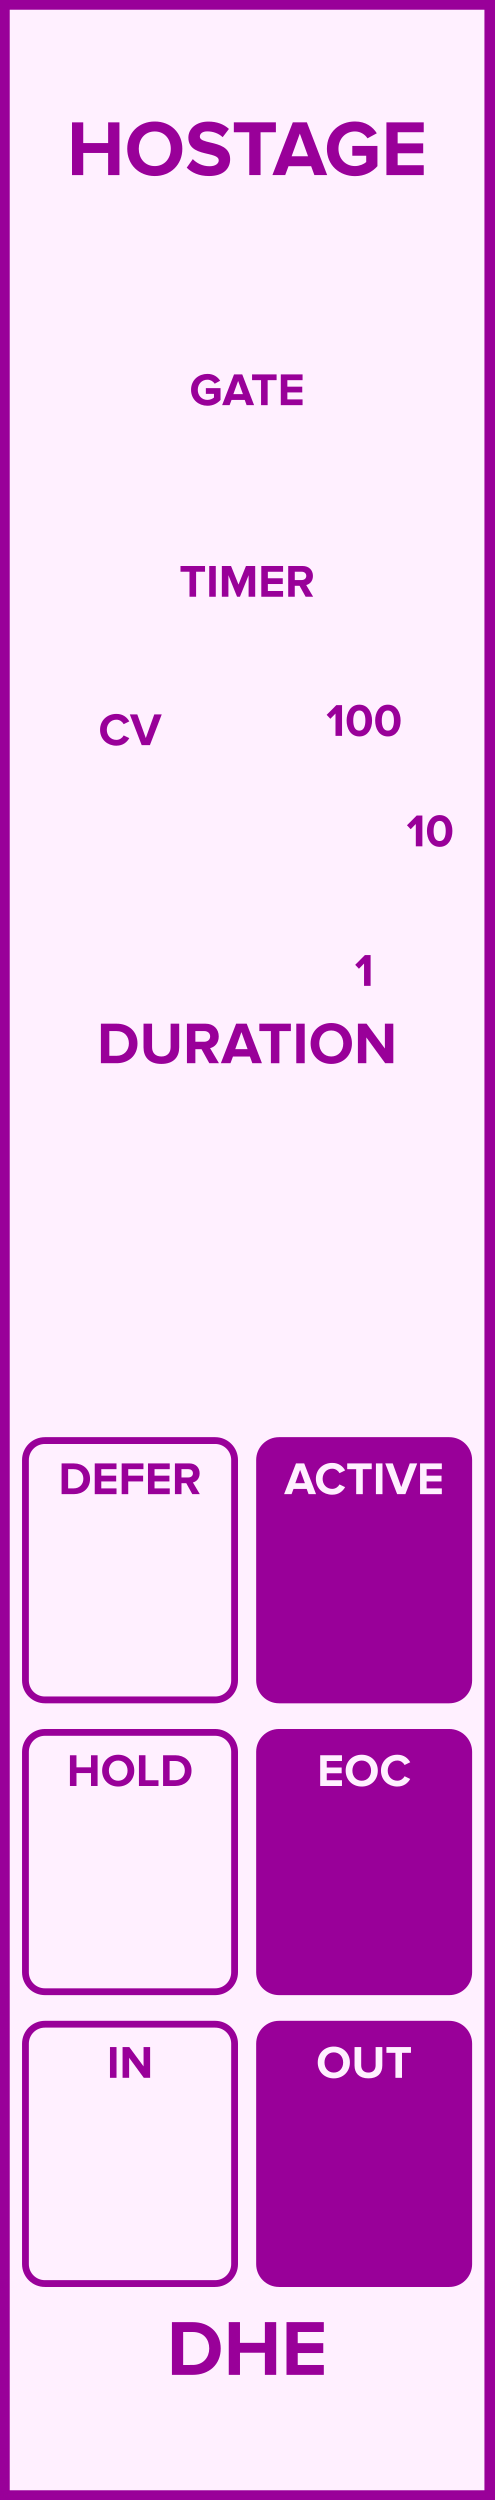
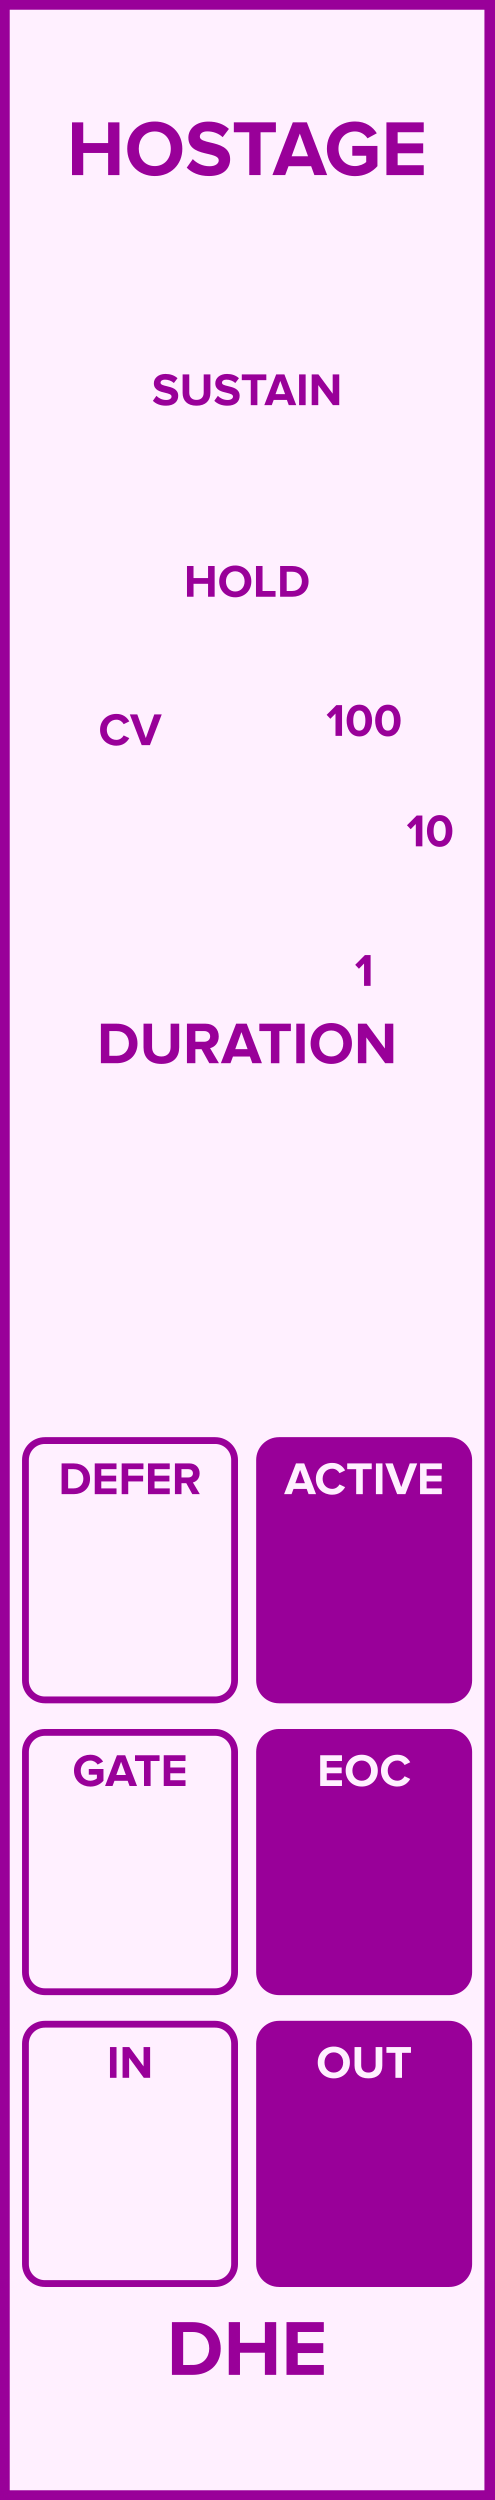
<svg xmlns="http://www.w3.org/2000/svg" id="svg48" height="379.429" width="75.0" version="1.1">
  <defs id="defs52" />
  <g id="g46" transform="scale(2.952756)">
    <path id="rect2" d="M 0,0 H 25.4 V 128.5 H 0 Z" style="fill:#fff0ff;stroke:#990099;stroke-width:1" />
    <g id="text4" style="font-weight:bold;font-size:4.064px;font-family:'Proxima Nova';text-anchor:middle;fill:#990099" aria-label="HOSTAGE">
      <path id="path57" style="font-weight:bold;font-size:4.064px;font-family:'Proxima Nova';text-anchor:middle;fill:#990099" d="m 5.558,9 h 0.581 V 6.289 h -0.581 v 1.065 h -1.28 V 6.289 H 3.701 V 9 h 0.577 V 7.862 h 1.28 z" />
      <path id="path59" style="font-weight:bold;font-size:4.064px;font-family:'Proxima Nova';text-anchor:middle;fill:#990099" d="m 6.54,7.647 c 0,0.817 0.597,1.402 1.414,1.402 0.821,0 1.418,-0.585 1.418,-1.402 0,-0.817 -0.597,-1.402 -1.418,-1.402 -0.817,0 -1.414,0.585 -1.414,1.402 z m 2.239,0 c 0,0.504 -0.325,0.89 -0.825,0.89 -0.5,0 -0.821,-0.386 -0.821,-0.89 0,-0.508 0.321,-0.89 0.821,-0.89 0.5,0 0.825,0.382 0.825,0.89 z" />
      <path id="path61" style="font-weight:bold;font-size:4.064px;font-family:'Proxima Nova';text-anchor:middle;fill:#990099" d="m 9.598,8.618 c 0.252,0.256 0.626,0.431 1.146,0.431 0.732,0 1.085,-0.374 1.085,-0.87 0,-0.614 -0.569,-0.748 -1.016,-0.853 -0.293,-0.069 -0.541,-0.126 -0.541,-0.301 0,-0.163 0.138,-0.272 0.386,-0.272 0.276,0 0.569,0.093 0.788,0.297 l 0.321,-0.423 c -0.268,-0.248 -0.626,-0.378 -1.057,-0.378 -0.638,0 -1.028,0.374 -1.028,0.825 0,0.618 0.569,0.74 1.012,0.841 0.297,0.073 0.549,0.13 0.549,0.329 0,0.154 -0.154,0.301 -0.471,0.301 -0.374,0 -0.671,-0.167 -0.862,-0.366 z" />
      <path id="path63" style="font-weight:bold;font-size:4.064px;font-family:'Proxima Nova';text-anchor:middle;fill:#990099" d="m 12.812,9 h 0.581 V 6.797 h 0.788 v -0.508 h -2.162 v 0.508 h 0.792 z" />
      <path id="path65" style="font-weight:bold;font-size:4.064px;font-family:'Proxima Nova';text-anchor:middle;fill:#990099" d="m 16.159,9 h 0.658 L 15.773,6.289 H 15.05 L 14.001,9 h 0.658 l 0.171,-0.459 h 1.162 z M 15.411,6.866 15.834,8.033 h -0.845 z" />
      <path id="path67" style="font-weight:bold;font-size:4.064px;font-family:'Proxima Nova';text-anchor:middle;fill:#990099" d="m 16.803,7.647 c 0,0.853 0.65,1.406 1.443,1.406 0.492,0 0.878,-0.203 1.154,-0.512 V 7.5 H 18.108 V 8.004 h 0.715 v 0.325 c -0.11,0.102 -0.337,0.207 -0.577,0.207 -0.492,0 -0.849,-0.378 -0.849,-0.89 0,-0.512 0.358,-0.89 0.849,-0.89 0.289,0 0.52,0.163 0.642,0.354 l 0.48,-0.26 c -0.203,-0.321 -0.557,-0.606 -1.122,-0.606 -0.792,0 -1.443,0.545 -1.443,1.402 z" />
      <path id="path69" style="font-weight:bold;font-size:4.064px;font-family:'Proxima Nova';text-anchor:middle;fill:#990099" d="m 19.862,9 h 1.918 V 8.492 h -1.341 V 7.878 h 1.313 V 7.37 h -1.313 v -0.573 h 1.341 v -0.508 h -1.918 z" />
    </g>
    <g id="text6" style="font-weight:bold;font-size:4.064px;font-family:'Proxima Nova';dominant-baseline:hanging;text-anchor:middle;fill:#990099" aria-label="DHE">
      <path id="path72" style="font-weight:bold;font-size:4.064px;font-family:'Proxima Nova';dominant-baseline:hanging;text-anchor:middle;fill:#990099" d="M 8.837,122.068 H 9.906 c 0.849,0 1.439,-0.536 1.439,-1.353 0,-0.817 -0.589,-1.357 -1.439,-1.357 H 8.837 Z m 0.577,-0.508 v -1.695 h 0.492 c 0.557,0 0.849,0.37 0.849,0.849 0,0.459 -0.313,0.845 -0.849,0.845 z" />
      <path id="path74" style="font-weight:bold;font-size:4.064px;font-family:'Proxima Nova';dominant-baseline:hanging;text-anchor:middle;fill:#990099" d="m 13.615,122.068 h 0.581 v -2.711 h -0.581 v 1.065 h -1.28 v -1.065 h -0.577 v 2.711 h 0.577 v -1.138 h 1.28 z" />
      <path id="path76" style="font-weight:bold;font-size:4.064px;font-family:'Proxima Nova';dominant-baseline:hanging;text-anchor:middle;fill:#990099" d="m 14.726,122.068 h 1.918 v -0.508 h -1.341 v -0.614 h 1.313 v -0.508 h -1.313 v -0.573 h 1.341 v -0.508 H 14.726 Z" />
    </g>
-     <g id="text8" style="font-weight:bold;font-size:2.371px;font-family:'Proxima Nova';text-anchor:middle;fill:#990099" aria-label="GATE">
-       <path id="path79" style="font-weight:bold;font-size:2.371px;font-family:'Proxima Nova';text-anchor:middle;fill:#990099" d="m 9.82,20.036 c 0,0.498 0.379,0.82 0.842,0.82 0.287,0 0.512,-0.119 0.673,-0.299 v -0.607 h -0.754 v 0.294 h 0.417 v 0.19 c -0.064,0.059 -0.197,0.121 -0.337,0.121 -0.287,0 -0.495,-0.22 -0.495,-0.519 0,-0.299 0.209,-0.519 0.495,-0.519 0.168,0 0.303,0.095 0.375,0.206 l 0.28,-0.152 c -0.119,-0.187 -0.325,-0.353 -0.654,-0.353 -0.462,0 -0.842,0.318 -0.842,0.818 z" />
-       <path id="path81" style="font-weight:bold;font-size:2.371px;font-family:'Proxima Nova';text-anchor:middle;fill:#990099" d="m 12.676,20.825 h 0.384 l -0.609,-1.581 h -0.422 l -0.612,1.581 h 0.384 l 0.1,-0.268 h 0.678 z m -0.436,-1.245 0.247,0.68 h -0.493 z" />
-       <path id="path83" style="font-weight:bold;font-size:2.371px;font-family:'Proxima Nova';text-anchor:middle;fill:#990099" d="m 13.418,20.825 h 0.339 v -1.285 h 0.46 V 19.244 H 12.956 v 0.296 h 0.462 z" />
-       <path id="path85" style="font-weight:bold;font-size:2.371px;font-family:'Proxima Nova';text-anchor:middle;fill:#990099" d="m 14.433,20.825 h 1.119 v -0.296 h -0.782 v -0.358 h 0.766 v -0.296 h -0.766 v -0.334 h 0.782 V 19.244 H 14.433 Z" />
+     <g id="text8" style="font-weight:bold;font-size:2.371px;font-family:'Proxima Nova';text-anchor:middle;fill:#990099" aria-label="SUSTAIN">
+       <path id="path79" style="font-weight:bold;font-size:2.371px;font-family:'Proxima Nova';text-anchor:middle;fill:#990099" d="m 7.858,20.602 c 0.147,0.149 0.365,0.251 0.669,0.251 0.427,0 0.633,-0.218 0.633,-0.507 0,-0.358 -0.332,-0.436 -0.593,-0.498 -0.171,-0.04 -0.315,-0.073 -0.315,-0.175 0,-0.095 0.081,-0.159 0.225,-0.159 0.161,0 0.332,0.055 0.46,0.173 l 0.187,-0.247 c -0.156,-0.145 -0.365,-0.22 -0.616,-0.22 -0.372,0 -0.6,0.218 -0.6,0.481 0,0.36 0.332,0.431 0.59,0.491 0.173,0.043 0.32,0.076 0.32,0.192 0,0.09 -0.09,0.175 -0.275,0.175 -0.218,0 -0.391,-0.097 -0.503,-0.213 z" />
+       <path id="path81" style="font-weight:bold;font-size:2.371px;font-family:'Proxima Nova';text-anchor:middle;fill:#990099" d="m 9.386,20.194 c 0,0.389 0.232,0.659 0.714,0.659 0.481,0 0.714,-0.268 0.714,-0.661 v -0.948 h -0.344 v 0.939 c 0,0.22 -0.126,0.372 -0.37,0.372 -0.244,0 -0.372,-0.152 -0.372,-0.372 v -0.939 h -0.341 z" />
+       <path id="path83" style="font-weight:bold;font-size:2.371px;font-family:'Proxima Nova';text-anchor:middle;fill:#990099" d="m 11.016,20.602 c 0.147,0.149 0.365,0.251 0.669,0.251 0.427,0 0.633,-0.218 0.633,-0.507 0,-0.358 -0.332,-0.436 -0.593,-0.498 -0.171,-0.04 -0.315,-0.073 -0.315,-0.175 0,-0.095 0.081,-0.159 0.225,-0.159 0.161,0 0.332,0.055 0.46,0.173 l 0.187,-0.247 c -0.156,-0.145 -0.365,-0.22 -0.616,-0.22 -0.372,0 -0.6,0.218 -0.6,0.481 0,0.36 0.332,0.431 0.59,0.491 0.173,0.043 0.32,0.076 0.32,0.192 0,0.09 -0.09,0.175 -0.275,0.175 -0.218,0 -0.391,-0.097 -0.503,-0.213 z" />
+       <path id="path85" style="font-weight:bold;font-size:2.371px;font-family:'Proxima Nova';text-anchor:middle;fill:#990099" d="m 12.89,20.825 h 0.339 v -1.285 h 0.46 v -0.296 h -1.261 v 0.296 h 0.462 z" />
+       <path id="path87" style="font-weight:bold;font-size:2.371px;font-family:'Proxima Nova';text-anchor:middle;fill:#990099" d="m 14.843,20.825 h 0.384 l -0.609,-1.581 h -0.422 l -0.612,1.581 h 0.384 l 0.1,-0.268 h 0.678 z m -0.436,-1.245 0.247,0.68 h -0.493 z" />
+       <path id="path89" style="font-weight:bold;font-size:2.371px;font-family:'Proxima Nova';text-anchor:middle;fill:#990099" d="m 15.373,20.825 h 0.337 v -1.581 h -0.337 z" />
+       <path id="path91" style="font-weight:bold;font-size:2.371px;font-family:'Proxima Nova';text-anchor:middle;fill:#990099" d="m 17.112,20.825 h 0.325 v -1.581 h -0.337 v 0.993 l -0.733,-0.993 h -0.346 v 1.581 h 0.337 v -1.031 z" />
    </g>
-     <g id="text10" style="font-weight:bold;font-size:2.371px;font-family:'Proxima Nova';dominant-baseline:hanging;text-anchor:middle;fill:#990099" aria-label="TIMER">
-       <path id="path88" style="font-weight:bold;font-size:2.371px;font-family:'Proxima Nova';dominant-baseline:hanging;text-anchor:middle;fill:#990099" d="m 9.74,30.673 h 0.339 v -1.285 h 0.46 V 29.092 H 9.277 v 0.296 h 0.462 z" />
-       <path id="path90" style="font-weight:bold;font-size:2.371px;font-family:'Proxima Nova';dominant-baseline:hanging;text-anchor:middle;fill:#990099" d="m 10.754,30.673 h 0.337 v -1.581 h -0.337 z" />
-       <path id="path92" style="font-weight:bold;font-size:2.371px;font-family:'Proxima Nova';dominant-baseline:hanging;text-anchor:middle;fill:#990099" d="m 12.778,30.673 h 0.339 v -1.581 h -0.474 l -0.384,0.955 -0.384,-0.955 h -0.472 v 1.581 h 0.337 v -1.107 l 0.446,1.107 h 0.147 l 0.446,-1.107 z" />
-       <path id="path94" style="font-weight:bold;font-size:2.371px;font-family:'Proxima Nova';dominant-baseline:hanging;text-anchor:middle;fill:#990099" d="m 13.431,30.673 h 1.119 v -0.296 h -0.782 v -0.358 h 0.766 v -0.296 h -0.766 v -0.334 h 0.782 V 29.092 H 13.431 Z" />
-       <path id="path96" style="font-weight:bold;font-size:2.371px;font-family:'Proxima Nova';dominant-baseline:hanging;text-anchor:middle;fill:#990099" d="m 15.709,30.673 h 0.386 l -0.356,-0.602 c 0.171,-0.04 0.346,-0.19 0.346,-0.469 0,-0.294 -0.202,-0.51 -0.531,-0.51 h -0.74 v 1.581 h 0.337 v -0.562 h 0.247 z m 0.033,-1.072 c 0,0.133 -0.102,0.213 -0.237,0.213 h -0.353 v -0.427 h 0.353 c 0.135,0 0.237,0.081 0.237,0.213 z" />
+     <g id="text10" style="font-weight:bold;font-size:2.371px;font-family:'Proxima Nova';dominant-baseline:hanging;text-anchor:middle;fill:#990099" aria-label="HOLD">
+       <path id="path94" style="font-weight:bold;font-size:2.371px;font-family:'Proxima Nova';dominant-baseline:hanging;text-anchor:middle;fill:#990099" d="m 10.694,30.673 h 0.339 v -1.581 h -0.339 v 0.621 H 9.947 V 29.092 H 9.611 v 1.581 h 0.337 v -0.664 h 0.747 z" />
+       <path id="path96" style="font-weight:bold;font-size:2.371px;font-family:'Proxima Nova';dominant-baseline:hanging;text-anchor:middle;fill:#990099" d="m 11.267,29.884 c 0,0.477 0.348,0.818 0.825,0.818 0.479,0 0.827,-0.341 0.827,-0.818 0,-0.477 -0.348,-0.818 -0.827,-0.818 -0.477,0 -0.825,0.341 -0.825,0.818 z m 1.306,0 c 0,0.294 -0.19,0.519 -0.481,0.519 -0.292,0 -0.479,-0.225 -0.479,-0.519 0,-0.296 0.187,-0.519 0.479,-0.519 0.292,0 0.481,0.223 0.481,0.519 z" />
+       <path id="path98" style="font-weight:bold;font-size:2.371px;font-family:'Proxima Nova';dominant-baseline:hanging;text-anchor:middle;fill:#990099" d="M 13.157,30.673 H 14.163 V 30.377 H 13.494 V 29.092 H 13.157 Z" />
+       <path id="path100" style="font-weight:bold;font-size:2.371px;font-family:'Proxima Nova';dominant-baseline:hanging;text-anchor:middle;fill:#990099" d="m 14.398,30.673 h 0.623 c 0.495,0 0.839,-0.313 0.839,-0.789 0,-0.477 -0.344,-0.792 -0.839,-0.792 h -0.623 z m 0.337,-0.296 v -0.989 h 0.287 c 0.325,0 0.495,0.216 0.495,0.495 0,0.268 -0.183,0.493 -0.495,0.493 z" />
    </g>
    <g id="text12" style="font-weight:bold;font-size:2.371px;font-family:'Proxima Nova';text-anchor:middle;fill:#990099" aria-label="CV">
-       <path id="path99" style="font-weight:bold;font-size:2.371px;font-family:'Proxima Nova';text-anchor:middle;fill:#990099" d="m 5.985,38.328 c 0.348,0 0.548,-0.192 0.661,-0.389 L 6.357,37.8 c -0.066,0.13 -0.209,0.23 -0.372,0.23 -0.287,0 -0.495,-0.22 -0.495,-0.519 0,-0.299 0.209,-0.519 0.495,-0.519 0.164,0 0.306,0.102 0.372,0.23 l 0.289,-0.142 c -0.111,-0.197 -0.313,-0.386 -0.661,-0.386 -0.474,0 -0.842,0.332 -0.842,0.818 0,0.486 0.367,0.818 0.842,0.818 z" />
-       <path id="path101" style="font-weight:bold;font-size:2.371px;font-family:'Proxima Nova';text-anchor:middle;fill:#990099" d="M 7.283,38.3 H 7.705 L 8.314,36.719 H 7.93 L 7.494,37.935 7.056,36.719 h -0.384 z" />
+       <path id="path103" style="font-weight:bold;font-size:2.371px;font-family:'Proxima Nova';text-anchor:middle;fill:#990099" d="m 5.985,38.328 c 0.348,0 0.548,-0.192 0.661,-0.389 L 6.357,37.8 c -0.066,0.13 -0.209,0.23 -0.372,0.23 -0.287,0 -0.495,-0.22 -0.495,-0.519 0,-0.299 0.209,-0.519 0.495,-0.519 0.164,0 0.306,0.102 0.372,0.23 l 0.289,-0.142 c -0.111,-0.197 -0.313,-0.386 -0.661,-0.386 -0.474,0 -0.842,0.332 -0.842,0.818 0,0.486 0.367,0.818 0.842,0.818 z" />
+       <path id="path105" style="font-weight:bold;font-size:2.371px;font-family:'Proxima Nova';text-anchor:middle;fill:#990099" d="M 7.283,38.3 H 7.705 L 8.314,36.719 H 7.93 L 7.494,37.935 7.056,36.719 h -0.384 z" />
    </g>
    <g id="text14" style="font-weight:bold;font-size:2.371px;font-family:'Proxima Nova';text-anchor:middle;fill:#990099" aria-label="100">
-       <path id="path104" style="font-weight:bold;font-size:2.371px;font-family:'Proxima Nova';text-anchor:middle;fill:#990099" d="m 17.244,37.825 h 0.337 v -1.581 h -0.294 l -0.498,0.5 0.192,0.202 0.263,-0.268 z" />
-       <path id="path106" style="font-weight:bold;font-size:2.371px;font-family:'Proxima Nova';text-anchor:middle;fill:#990099" d="m 17.816,37.036 c 0,0.408 0.202,0.818 0.654,0.818 0.45,0 0.654,-0.41 0.654,-0.818 0,-0.408 -0.204,-0.816 -0.654,-0.816 -0.453,0 -0.654,0.408 -0.654,0.816 z m 0.965,0 c 0,0.292 -0.085,0.519 -0.311,0.519 -0.228,0 -0.313,-0.228 -0.313,-0.519 0,-0.292 0.085,-0.517 0.313,-0.517 0.225,0 0.311,0.225 0.311,0.517 z" />
-       <path id="path108" style="font-weight:bold;font-size:2.371px;font-family:'Proxima Nova';text-anchor:middle;fill:#990099" d="m 19.283,37.036 c 0,0.408 0.202,0.818 0.654,0.818 0.45,0 0.654,-0.41 0.654,-0.818 0,-0.408 -0.204,-0.816 -0.654,-0.816 -0.453,0 -0.654,0.408 -0.654,0.816 z m 0.965,0 c 0,0.292 -0.085,0.519 -0.311,0.519 -0.228,0 -0.313,-0.228 -0.313,-0.519 0,-0.292 0.085,-0.517 0.313,-0.517 0.225,0 0.311,0.225 0.311,0.517 z" />
+       <path id="path108" style="font-weight:bold;font-size:2.371px;font-family:'Proxima Nova';text-anchor:middle;fill:#990099" d="m 17.244,37.825 h 0.337 v -1.581 h -0.294 l -0.498,0.5 0.192,0.202 0.263,-0.268 z" />
+       <path id="path110" style="font-weight:bold;font-size:2.371px;font-family:'Proxima Nova';text-anchor:middle;fill:#990099" d="m 17.816,37.036 c 0,0.408 0.202,0.818 0.654,0.818 0.45,0 0.654,-0.41 0.654,-0.818 0,-0.408 -0.204,-0.816 -0.654,-0.816 -0.453,0 -0.654,0.408 -0.654,0.816 z m 0.965,0 c 0,0.292 -0.085,0.519 -0.311,0.519 -0.228,0 -0.313,-0.228 -0.313,-0.519 0,-0.292 0.085,-0.517 0.313,-0.517 0.225,0 0.311,0.225 0.311,0.517 z" />
+       <path id="path112" style="font-weight:bold;font-size:2.371px;font-family:'Proxima Nova';text-anchor:middle;fill:#990099" d="m 19.283,37.036 c 0,0.408 0.202,0.818 0.654,0.818 0.45,0 0.654,-0.41 0.654,-0.818 0,-0.408 -0.204,-0.816 -0.654,-0.816 -0.453,0 -0.654,0.408 -0.654,0.816 z m 0.965,0 c 0,0.292 -0.085,0.519 -0.311,0.519 -0.228,0 -0.313,-0.228 -0.313,-0.519 0,-0.292 0.085,-0.517 0.313,-0.517 0.225,0 0.311,0.225 0.311,0.517 z" />
    </g>
    <g id="text16" style="font-weight:bold;font-size:2.371px;font-family:'Proxima Nova';dominant-baseline:hanging;text-anchor:middle;fill:#990099" aria-label="1">
-       <path id="path111" style="font-weight:bold;font-size:2.371px;font-family:'Proxima Nova';dominant-baseline:hanging;text-anchor:middle;fill:#990099" d="m 18.712,50.673 h 0.337 v -1.581 h -0.294 l -0.498,0.5 0.192,0.202 0.263,-0.268 z" />
+       <path id="path115" style="font-weight:bold;font-size:2.371px;font-family:'Proxima Nova';dominant-baseline:hanging;text-anchor:middle;fill:#990099" d="m 18.712,50.673 h 0.337 v -1.581 h -0.294 l -0.498,0.5 0.192,0.202 0.263,-0.268 z" />
    </g>
    <g id="text18" style="font-weight:bold;font-size:2.371px;font-family:'Proxima Nova';fill:#990099" aria-label="10">
-       <path id="path114" style="font-weight:bold;font-size:2.371px;font-family:'Proxima Nova';fill:#990099" d="m 21.373,43.5 h 0.337 v -1.581 h -0.294 l -0.498,0.5 0.192,0.202 0.263,-0.268 z" />
-       <path id="path116" style="font-weight:bold;font-size:2.371px;font-family:'Proxima Nova';fill:#990099" d="m 21.945,42.711 c 0,0.408 0.202,0.818 0.654,0.818 0.45,0 0.654,-0.41 0.654,-0.818 0,-0.408 -0.204,-0.816 -0.654,-0.816 -0.453,0 -0.654,0.408 -0.654,0.816 z m 0.965,0 c 0,0.292 -0.085,0.519 -0.311,0.519 -0.228,0 -0.313,-0.228 -0.313,-0.519 0,-0.292 0.085,-0.517 0.313,-0.517 0.225,0 0.311,0.225 0.311,0.517 z" />
+       <path id="path118" style="font-weight:bold;font-size:2.371px;font-family:'Proxima Nova';fill:#990099" d="m 21.373,43.5 h 0.337 v -1.581 h -0.294 l -0.498,0.5 0.192,0.202 0.263,-0.268 z" />
+       <path id="path120" style="font-weight:bold;font-size:2.371px;font-family:'Proxima Nova';fill:#990099" d="m 21.945,42.711 c 0,0.408 0.202,0.818 0.654,0.818 0.45,0 0.654,-0.41 0.654,-0.818 0,-0.408 -0.204,-0.816 -0.654,-0.816 -0.453,0 -0.654,0.408 -0.654,0.816 z m 0.965,0 c 0,0.292 -0.085,0.519 -0.311,0.519 -0.228,0 -0.313,-0.228 -0.313,-0.519 0,-0.292 0.085,-0.517 0.313,-0.517 0.225,0 0.311,0.225 0.311,0.517 z" />
    </g>
    <g id="text20" style="font-weight:bold;font-size:3.048px;font-family:'Proxima Nova';text-anchor:middle;fill:#990099" aria-label="DURATION">
-       <path id="path119" style="font-weight:bold;font-size:3.048px;font-family:'Proxima Nova';text-anchor:middle;fill:#990099" d="m 5.186,54.65 h 0.802 c 0.637,0 1.079,-0.402 1.079,-1.015 0,-0.613 -0.442,-1.018 -1.079,-1.018 h -0.802 z m 0.433,-0.381 v -1.271 h 0.369 c 0.418,0 0.637,0.277 0.637,0.637 0,0.344 -0.235,0.634 -0.637,0.634 z" />
-       <path id="path121" style="font-weight:bold;font-size:3.048px;font-family:'Proxima Nova';text-anchor:middle;fill:#990099" d="m 7.377,53.839 c 0,0.5 0.299,0.847 0.917,0.847 0.619,0 0.917,-0.344 0.917,-0.85 v -1.219 H 8.77 v 1.207 c 0,0.283 -0.162,0.479 -0.475,0.479 -0.314,0 -0.479,-0.195 -0.479,-0.479 v -1.207 h -0.439 z" />
-       <path id="path123" style="font-weight:bold;font-size:3.048px;font-family:'Proxima Nova';text-anchor:middle;fill:#990099" d="m 10.758,54.65 h 0.497 l -0.457,-0.774 c 0.219,-0.052 0.445,-0.244 0.445,-0.604 0,-0.378 -0.259,-0.655 -0.683,-0.655 H 9.609 v 2.033 h 0.433 v -0.722 h 0.317 z m 0.043,-1.378 c 0,0.171 -0.131,0.274 -0.305,0.274 h -0.454 v -0.549 h 0.454 c 0.174,0 0.305,0.104 0.305,0.274 z" />
-       <path id="path125" style="font-weight:bold;font-size:3.048px;font-family:'Proxima Nova';text-anchor:middle;fill:#990099" d="m 12.97,54.65 h 0.494 l -0.783,-2.033 h -0.543 l -0.786,2.033 h 0.494 l 0.128,-0.344 h 0.872 z m -0.561,-1.6 0.317,0.875 h -0.634 z" />
-       <path id="path127" style="font-weight:bold;font-size:3.048px;font-family:'Proxima Nova';text-anchor:middle;fill:#990099" d="m 13.924,54.65 h 0.436 v -1.652 h 0.591 v -0.381 H 13.33 v 0.381 h 0.594 z" />
-       <path id="path129" style="font-weight:bold;font-size:3.048px;font-family:'Proxima Nova';text-anchor:middle;fill:#990099" d="m 15.229,54.65 h 0.433 V 52.617 H 15.229 Z" />
-       <path id="path131" style="font-weight:bold;font-size:3.048px;font-family:'Proxima Nova';text-anchor:middle;fill:#990099" d="m 15.965,53.635 c 0,0.613 0.448,1.052 1.061,1.052 0.616,0 1.064,-0.439 1.064,-1.052 0,-0.613 -0.448,-1.052 -1.064,-1.052 -0.613,0 -1.061,0.439 -1.061,1.052 z m 1.679,0 c 0,0.378 -0.244,0.668 -0.619,0.668 -0.375,0 -0.616,-0.29 -0.616,-0.668 0,-0.381 0.241,-0.668 0.616,-0.668 0.375,0 0.619,0.287 0.619,0.668 z" />
-       <path id="path133" style="font-weight:bold;font-size:3.048px;font-family:'Proxima Nova';text-anchor:middle;fill:#990099" d="m 19.798,54.65 h 0.418 v -2.033 h -0.433 v 1.277 L 18.841,52.617 h -0.445 v 2.033 h 0.433 v -1.326 z" />
+       <path id="path123" style="font-weight:bold;font-size:3.048px;font-family:'Proxima Nova';text-anchor:middle;fill:#990099" d="m 5.186,54.65 h 0.802 c 0.637,0 1.079,-0.402 1.079,-1.015 0,-0.613 -0.442,-1.018 -1.079,-1.018 h -0.802 z m 0.433,-0.381 v -1.271 h 0.369 c 0.418,0 0.637,0.277 0.637,0.637 0,0.344 -0.235,0.634 -0.637,0.634 z" />
+       <path id="path125" style="font-weight:bold;font-size:3.048px;font-family:'Proxima Nova';text-anchor:middle;fill:#990099" d="m 7.377,53.839 c 0,0.5 0.299,0.847 0.917,0.847 0.619,0 0.917,-0.344 0.917,-0.85 v -1.219 H 8.77 v 1.207 c 0,0.283 -0.162,0.479 -0.475,0.479 -0.314,0 -0.479,-0.195 -0.479,-0.479 v -1.207 h -0.439 z" />
+       <path id="path127" style="font-weight:bold;font-size:3.048px;font-family:'Proxima Nova';text-anchor:middle;fill:#990099" d="m 10.758,54.65 h 0.497 l -0.457,-0.774 c 0.219,-0.052 0.445,-0.244 0.445,-0.604 0,-0.378 -0.259,-0.655 -0.683,-0.655 H 9.609 v 2.033 h 0.433 v -0.722 h 0.317 z m 0.043,-1.378 c 0,0.171 -0.131,0.274 -0.305,0.274 h -0.454 v -0.549 h 0.454 c 0.174,0 0.305,0.104 0.305,0.274 z" />
+       <path id="path129" style="font-weight:bold;font-size:3.048px;font-family:'Proxima Nova';text-anchor:middle;fill:#990099" d="m 12.97,54.65 h 0.494 l -0.783,-2.033 h -0.543 l -0.786,2.033 h 0.494 l 0.128,-0.344 h 0.872 z m -0.561,-1.6 0.317,0.875 h -0.634 z" />
+       <path id="path131" style="font-weight:bold;font-size:3.048px;font-family:'Proxima Nova';text-anchor:middle;fill:#990099" d="m 13.924,54.65 h 0.436 v -1.652 h 0.591 v -0.381 H 13.33 v 0.381 h 0.594 z" />
+       <path id="path133" style="font-weight:bold;font-size:3.048px;font-family:'Proxima Nova';text-anchor:middle;fill:#990099" d="m 15.229,54.65 h 0.433 V 52.617 H 15.229 Z" />
+       <path id="path135" style="font-weight:bold;font-size:3.048px;font-family:'Proxima Nova';text-anchor:middle;fill:#990099" d="m 15.965,53.635 c 0,0.613 0.448,1.052 1.061,1.052 0.616,0 1.064,-0.439 1.064,-1.052 0,-0.613 -0.448,-1.052 -1.064,-1.052 -0.613,0 -1.061,0.439 -1.061,1.052 z m 1.679,0 c 0,0.378 -0.244,0.668 -0.619,0.668 -0.375,0 -0.616,-0.29 -0.616,-0.668 0,-0.381 0.241,-0.668 0.616,-0.668 0.375,0 0.619,0.287 0.619,0.668 z" />
+       <path id="path137" style="font-weight:bold;font-size:3.048px;font-family:'Proxima Nova';text-anchor:middle;fill:#990099" d="m 19.798,54.65 h 0.418 v -2.033 h -0.433 v 1.277 L 18.841,52.617 h -0.445 v 2.033 h 0.433 v -1.326 z" />
    </g>
    <path id="rect22" d="M 2.308,74.045 H 11.058 c 0.554,0 1,0.446 1,1 V 86.375 c 0,0.554 -0.446,1 -1,1 H 2.308 c -0.554,0 -1,-0.446 -1,-1 V 75.045 c 0,-0.554 0.446,-1 1,-1 z" style="fill:#fff0ff;stroke:#990099;stroke-width:0.35" />
    <g id="text24" style="font-weight:bold;font-size:2.371px;font-family:'Proxima Nova';text-anchor:middle;fill:#990099" aria-label="DEFER">
-       <path id="path137" style="font-weight:bold;font-size:2.371px;font-family:'Proxima Nova';text-anchor:middle;fill:#990099" d="M 3.166,76.8 H 3.789 c 0.495,0 0.839,-0.313 0.839,-0.789 0,-0.477 -0.344,-0.792 -0.839,-0.792 H 3.166 Z M 3.502,76.504 V 75.515 H 3.789 c 0.325,0 0.495,0.216 0.495,0.495 0,0.268 -0.183,0.493 -0.495,0.493 z" />
-       <path id="path139" style="font-weight:bold;font-size:2.371px;font-family:'Proxima Nova';text-anchor:middle;fill:#990099" d="M 4.87,76.8 H 5.989 V 76.504 H 5.206 V 76.146 H 5.972 V 75.849 H 5.206 v -0.334 h 0.782 V 75.219 H 4.87 Z" />
-       <path id="path141" style="font-weight:bold;font-size:2.371px;font-family:'Proxima Nova';text-anchor:middle;fill:#990099" d="M 6.254,76.8 H 6.591 V 76.146 H 7.356 V 75.849 H 6.591 v -0.334 h 0.782 V 75.219 H 6.254 Z" />
-       <path id="path143" style="font-weight:bold;font-size:2.371px;font-family:'Proxima Nova';text-anchor:middle;fill:#990099" d="M 7.606,76.8 H 8.725 V 76.504 h -0.782 V 76.146 H 8.708 V 75.849 H 7.943 v -0.334 h 0.782 V 75.219 H 7.606 Z" />
-       <path id="path145" style="font-weight:bold;font-size:2.371px;font-family:'Proxima Nova';text-anchor:middle;fill:#990099" d="M 9.884,76.8 H 10.271 L 9.915,76.198 c 0.171,-0.04 0.346,-0.19 0.346,-0.469 0,-0.294 -0.202,-0.51 -0.531,-0.51 H 8.991 v 1.581 h 0.337 v -0.562 h 0.247 z m 0.033,-1.072 c 0,0.133 -0.102,0.213 -0.237,0.213 H 9.327 v -0.427 h 0.353 c 0.135,0 0.237,0.081 0.237,0.213 z" />
+       <path id="path141" style="font-weight:bold;font-size:2.371px;font-family:'Proxima Nova';text-anchor:middle;fill:#990099" d="M 3.166,76.8 H 3.789 c 0.495,0 0.839,-0.313 0.839,-0.789 0,-0.477 -0.344,-0.792 -0.839,-0.792 H 3.166 Z M 3.502,76.504 V 75.515 H 3.789 c 0.325,0 0.495,0.216 0.495,0.495 0,0.268 -0.183,0.493 -0.495,0.493 z" />
+       <path id="path143" style="font-weight:bold;font-size:2.371px;font-family:'Proxima Nova';text-anchor:middle;fill:#990099" d="M 4.87,76.8 H 5.989 V 76.504 H 5.206 V 76.146 H 5.972 V 75.849 H 5.206 v -0.334 h 0.782 V 75.219 H 4.87 Z" />
+       <path id="path145" style="font-weight:bold;font-size:2.371px;font-family:'Proxima Nova';text-anchor:middle;fill:#990099" d="M 6.254,76.8 H 6.591 V 76.146 H 7.356 V 75.849 H 6.591 v -0.334 h 0.782 V 75.219 H 6.254 Z" />
+       <path id="path147" style="font-weight:bold;font-size:2.371px;font-family:'Proxima Nova';text-anchor:middle;fill:#990099" d="M 7.606,76.8 H 8.725 V 76.504 h -0.782 V 76.146 H 8.708 V 75.849 H 7.943 v -0.334 h 0.782 V 75.219 H 7.606 Z" />
+       <path id="path149" style="font-weight:bold;font-size:2.371px;font-family:'Proxima Nova';text-anchor:middle;fill:#990099" d="M 9.884,76.8 H 10.271 L 9.915,76.198 c 0.171,-0.04 0.346,-0.19 0.346,-0.469 0,-0.294 -0.202,-0.51 -0.531,-0.51 H 8.991 v 1.581 h 0.337 v -0.562 h 0.247 z m 0.033,-1.072 c 0,0.133 -0.102,0.213 -0.237,0.213 H 9.327 v -0.427 h 0.353 c 0.135,0 0.237,0.081 0.237,0.213 z" />
    </g>
    <path id="rect26" d="m 14.342,74.045 h 8.75 c 0.554,0 1,0.446 1,1 V 86.375 c 0,0.554 -0.446,1 -1,1 h -8.75 c -0.554,0 -1,-0.446 -1,-1 V 75.045 c 0,-0.554 0.446,-1 1,-1 z" style="fill:#990099;stroke:#990099;stroke-width:0.35" />
    <g id="text28" style="font-weight:bold;font-size:2.371px;font-family:'Proxima Nova';text-anchor:middle;fill:#fff0ff" aria-label="ACTIVE">
-       <path id="path149" style="font-weight:bold;font-size:2.371px;font-family:'Proxima Nova';text-anchor:middle;fill:#fff0ff" d="m 15.861,76.8 h 0.384 l -0.609,-1.581 h -0.422 l -0.612,1.581 h 0.384 l 0.1,-0.268 h 0.678 z m -0.436,-1.245 0.247,0.68 h -0.493 z" />
-       <path id="path151" style="font-weight:bold;font-size:2.371px;font-family:'Proxima Nova';text-anchor:middle;fill:#fff0ff" d="m 17.078,76.828 c 0.348,0 0.548,-0.192 0.661,-0.389 l -0.289,-0.14 c -0.066,0.13 -0.209,0.23 -0.372,0.23 -0.287,0 -0.495,-0.22 -0.495,-0.519 0,-0.299 0.209,-0.519 0.495,-0.519 0.164,0 0.306,0.102 0.372,0.23 l 0.289,-0.142 c -0.111,-0.197 -0.313,-0.386 -0.661,-0.386 -0.474,0 -0.842,0.332 -0.842,0.818 0,0.486 0.367,0.818 0.842,0.818 z" />
-       <path id="path153" style="font-weight:bold;font-size:2.371px;font-family:'Proxima Nova';text-anchor:middle;fill:#fff0ff" d="m 18.308,76.8 h 0.339 v -1.285 h 0.46 v -0.296 h -1.261 v 0.296 h 0.462 z" />
-       <path id="path155" style="font-weight:bold;font-size:2.371px;font-family:'Proxima Nova';text-anchor:middle;fill:#fff0ff" d="m 19.322,76.8 h 0.337 v -1.581 h -0.337 z" />
-       <path id="path157" style="font-weight:bold;font-size:2.371px;font-family:'Proxima Nova';text-anchor:middle;fill:#fff0ff" d="m 20.414,76.8 h 0.422 l 0.609,-1.581 h -0.384 l -0.436,1.216 -0.439,-1.216 h -0.384 z" />
-       <path id="path159" style="font-weight:bold;font-size:2.371px;font-family:'Proxima Nova';text-anchor:middle;fill:#fff0ff" d="M 21.591,76.8 H 22.71 V 76.504 H 21.928 v -0.358 h 0.766 V 75.849 H 21.928 v -0.334 h 0.782 v -0.296 h -1.119 z" />
+       <path id="path153" style="font-weight:bold;font-size:2.371px;font-family:'Proxima Nova';text-anchor:middle;fill:#fff0ff" d="m 15.861,76.8 h 0.384 l -0.609,-1.581 h -0.422 l -0.612,1.581 h 0.384 l 0.1,-0.268 h 0.678 z m -0.436,-1.245 0.247,0.68 h -0.493 z" />
+       <path id="path155" style="font-weight:bold;font-size:2.371px;font-family:'Proxima Nova';text-anchor:middle;fill:#fff0ff" d="m 17.078,76.828 c 0.348,0 0.548,-0.192 0.661,-0.389 l -0.289,-0.14 c -0.066,0.13 -0.209,0.23 -0.372,0.23 -0.287,0 -0.495,-0.22 -0.495,-0.519 0,-0.299 0.209,-0.519 0.495,-0.519 0.164,0 0.306,0.102 0.372,0.23 l 0.289,-0.142 c -0.111,-0.197 -0.313,-0.386 -0.661,-0.386 -0.474,0 -0.842,0.332 -0.842,0.818 0,0.486 0.367,0.818 0.842,0.818 z" />
+       <path id="path157" style="font-weight:bold;font-size:2.371px;font-family:'Proxima Nova';text-anchor:middle;fill:#fff0ff" d="m 18.308,76.8 h 0.339 v -1.285 h 0.46 v -0.296 h -1.261 v 0.296 h 0.462 z" />
+       <path id="path159" style="font-weight:bold;font-size:2.371px;font-family:'Proxima Nova';text-anchor:middle;fill:#fff0ff" d="m 19.322,76.8 h 0.337 v -1.581 h -0.337 z" />
+       <path id="path161" style="font-weight:bold;font-size:2.371px;font-family:'Proxima Nova';text-anchor:middle;fill:#fff0ff" d="m 20.414,76.8 h 0.422 l 0.609,-1.581 h -0.384 l -0.436,1.216 -0.439,-1.216 h -0.384 z" />
+       <path id="path163" style="font-weight:bold;font-size:2.371px;font-family:'Proxima Nova';text-anchor:middle;fill:#fff0ff" d="M 21.591,76.8 H 22.71 V 76.504 H 21.928 v -0.358 h 0.766 V 75.849 H 21.928 v -0.334 h 0.782 v -0.296 h -1.119 z" />
    </g>
    <path id="rect30" d="M 2.308,89.045 H 11.058 c 0.554,0 1,0.446 1,1 V 101.375 c 0,0.554 -0.446,1 -1,1 H 2.308 c -0.554,0 -1,-0.446 -1,-1 V 90.045 c 0,-0.554 0.446,-1 1,-1 z" style="fill:#fff0ff;stroke:#990099;stroke-width:0.35" />
-     <g id="text32" style="font-weight:bold;font-size:2.371px;font-family:'Proxima Nova';text-anchor:middle;fill:#990099" aria-label="HOLD">
-       <path id="path163" style="font-weight:bold;font-size:2.371px;font-family:'Proxima Nova';text-anchor:middle;fill:#990099" d="M 4.677,91.8 H 5.016 V 90.219 H 4.677 v 0.621 h -0.747 V 90.219 H 3.594 v 1.581 h 0.337 v -0.664 h 0.747 z" />
-       <path id="path165" style="font-weight:bold;font-size:2.371px;font-family:'Proxima Nova';text-anchor:middle;fill:#990099" d="m 5.25,91.011 c 0,0.477 0.348,0.818 0.825,0.818 0.479,0 0.827,-0.341 0.827,-0.818 0,-0.477 -0.348,-0.818 -0.827,-0.818 -0.477,0 -0.825,0.341 -0.825,0.818 z m 1.306,0 c 0,0.294 -0.19,0.519 -0.481,0.519 -0.292,0 -0.479,-0.225 -0.479,-0.519 0,-0.296 0.187,-0.519 0.479,-0.519 0.292,0 0.481,0.223 0.481,0.519 z" />
-       <path id="path167" style="font-weight:bold;font-size:2.371px;font-family:'Proxima Nova';text-anchor:middle;fill:#990099" d="M 7.141,91.8 H 8.146 V 91.504 H 7.477 V 90.219 H 7.141 Z" />
-       <path id="path169" style="font-weight:bold;font-size:2.371px;font-family:'Proxima Nova';text-anchor:middle;fill:#990099" d="m 8.382,91.8 h 0.623 c 0.495,0 0.839,-0.313 0.839,-0.789 0,-0.477 -0.344,-0.792 -0.839,-0.792 H 8.382 Z M 8.718,91.504 v -0.989 h 0.287 c 0.325,0 0.495,0.216 0.495,0.495 0,0.268 -0.183,0.493 -0.495,0.493 z" />
+     <g id="text32" style="font-weight:bold;font-size:2.371px;font-family:'Proxima Nova';text-anchor:middle;fill:#990099" aria-label="GATE">
+       <path id="path167" style="font-weight:bold;font-size:2.371px;font-family:'Proxima Nova';text-anchor:middle;fill:#990099" d="m 3.803,91.011 c 0,0.498 0.379,0.82 0.842,0.82 0.287,0 0.512,-0.119 0.673,-0.299 V 90.925 H 4.564 v 0.294 h 0.417 v 0.19 c -0.064,0.059 -0.197,0.121 -0.337,0.121 -0.287,0 -0.495,-0.22 -0.495,-0.519 0,-0.299 0.209,-0.519 0.495,-0.519 0.168,0 0.303,0.095 0.375,0.206 L 5.299,90.546 c -0.119,-0.187 -0.325,-0.353 -0.654,-0.353 -0.462,0 -0.842,0.318 -0.842,0.818 z" />
+       <path id="path169" style="font-weight:bold;font-size:2.371px;font-family:'Proxima Nova';text-anchor:middle;fill:#990099" d="m 6.659,91.8 h 0.384 L 6.434,90.219 H 6.012 l -0.612,1.581 h 0.384 l 0.1,-0.268 h 0.678 z m -0.436,-1.245 0.247,0.68 H 5.977 Z" />
+       <path id="path171" style="font-weight:bold;font-size:2.371px;font-family:'Proxima Nova';text-anchor:middle;fill:#990099" d="M 7.402,91.8 H 7.741 V 90.515 H 8.201 V 90.219 H 6.939 v 0.296 h 0.462 z" />
+       <path id="path173" style="font-weight:bold;font-size:2.371px;font-family:'Proxima Nova';text-anchor:middle;fill:#990099" d="M 8.416,91.8 H 9.535 V 91.504 H 8.753 V 91.146 H 9.519 V 90.849 H 8.753 V 90.515 H 9.535 V 90.219 H 8.416 Z" />
    </g>
    <path id="rect34" d="m 14.342,89.045 h 8.75 c 0.554,0 1,0.446 1,1 V 101.375 c 0,0.554 -0.446,1 -1,1 h -8.75 c -0.554,0 -1,-0.446 -1,-1 V 90.045 c 0,-0.554 0.446,-1 1,-1 z" style="fill:#990099;stroke:#990099;stroke-width:0.35" />
    <g id="text36" style="font-weight:bold;font-size:2.371px;font-family:'Proxima Nova';text-anchor:middle;fill:#fff0ff" aria-label="EOC">
-       <path id="path173" style="font-weight:bold;font-size:2.371px;font-family:'Proxima Nova';text-anchor:middle;fill:#fff0ff" d="m 16.458,91.8 h 1.119 V 91.504 h -0.782 v -0.358 h 0.766 v -0.296 h -0.766 v -0.334 h 0.782 v -0.296 h -1.119 z" />
-       <path id="path175" style="font-weight:bold;font-size:2.371px;font-family:'Proxima Nova';text-anchor:middle;fill:#fff0ff" d="m 17.767,91.011 c 0,0.477 0.348,0.818 0.825,0.818 0.479,0 0.827,-0.341 0.827,-0.818 0,-0.477 -0.348,-0.818 -0.827,-0.818 -0.477,0 -0.825,0.341 -0.825,0.818 z m 1.306,0 c 0,0.294 -0.19,0.519 -0.481,0.519 -0.292,0 -0.479,-0.225 -0.479,-0.519 0,-0.296 0.187,-0.519 0.479,-0.519 0.292,0 0.481,0.223 0.481,0.519 z" />
-       <path id="path177" style="font-weight:bold;font-size:2.371px;font-family:'Proxima Nova';text-anchor:middle;fill:#fff0ff" d="m 20.424,91.828 c 0.348,0 0.548,-0.192 0.661,-0.389 l -0.289,-0.14 c -0.066,0.13 -0.209,0.23 -0.372,0.23 -0.287,0 -0.495,-0.22 -0.495,-0.519 0,-0.299 0.209,-0.519 0.495,-0.519 0.164,0 0.306,0.102 0.372,0.23 l 0.289,-0.142 c -0.111,-0.197 -0.313,-0.386 -0.661,-0.386 -0.474,0 -0.842,0.332 -0.842,0.818 0,0.486 0.367,0.818 0.842,0.818 z" />
+       <path id="path177" style="font-weight:bold;font-size:2.371px;font-family:'Proxima Nova';text-anchor:middle;fill:#fff0ff" d="m 16.458,91.8 h 1.119 V 91.504 h -0.782 v -0.358 h 0.766 v -0.296 h -0.766 v -0.334 h 0.782 v -0.296 h -1.119 z" />
+       <path id="path179" style="font-weight:bold;font-size:2.371px;font-family:'Proxima Nova';text-anchor:middle;fill:#fff0ff" d="m 17.767,91.011 c 0,0.477 0.348,0.818 0.825,0.818 0.479,0 0.827,-0.341 0.827,-0.818 0,-0.477 -0.348,-0.818 -0.827,-0.818 -0.477,0 -0.825,0.341 -0.825,0.818 z m 1.306,0 c 0,0.294 -0.19,0.519 -0.481,0.519 -0.292,0 -0.479,-0.225 -0.479,-0.519 0,-0.296 0.187,-0.519 0.479,-0.519 0.292,0 0.481,0.223 0.481,0.519 z" />
+       <path id="path181" style="font-weight:bold;font-size:2.371px;font-family:'Proxima Nova';text-anchor:middle;fill:#fff0ff" d="m 20.424,91.828 c 0.348,0 0.548,-0.192 0.661,-0.389 l -0.289,-0.14 c -0.066,0.13 -0.209,0.23 -0.372,0.23 -0.287,0 -0.495,-0.22 -0.495,-0.519 0,-0.299 0.209,-0.519 0.495,-0.519 0.164,0 0.306,0.102 0.372,0.23 l 0.289,-0.142 c -0.111,-0.197 -0.313,-0.386 -0.661,-0.386 -0.474,0 -0.842,0.332 -0.842,0.818 0,0.486 0.367,0.818 0.842,0.818 z" />
    </g>
    <path id="rect38" d="M 2.308,104.045 H 11.058 c 0.554,0 1,0.446 1,1 v 11.33 c 0,0.554 -0.446,1 -1,1 H 2.308 c -0.554,0 -1,-0.446 -1,-1 v -11.33 c 0,-0.554 0.446,-1 1,-1 z" style="fill:#fff0ff;stroke:#990099;stroke-width:0.35" />
    <g id="text40" style="font-weight:bold;font-size:2.371px;font-family:'Proxima Nova';text-anchor:middle;fill:#990099" aria-label="IN">
-       <path id="path181" style="font-weight:bold;font-size:2.371px;font-family:'Proxima Nova';text-anchor:middle;fill:#990099" d="m 5.652,106.8 h 0.337 v -1.581 H 5.652 Z" />
-       <path id="path183" style="font-weight:bold;font-size:2.371px;font-family:'Proxima Nova';text-anchor:middle;fill:#990099" d="m 7.391,106.8 h 0.325 v -1.581 H 7.379 v 0.993 l -0.733,-0.993 H 6.3 V 106.8 h 0.337 v -1.031 z" />
+       <path id="path185" style="font-weight:bold;font-size:2.371px;font-family:'Proxima Nova';text-anchor:middle;fill:#990099" d="m 5.652,106.8 h 0.337 v -1.581 H 5.652 Z" />
+       <path id="path187" style="font-weight:bold;font-size:2.371px;font-family:'Proxima Nova';text-anchor:middle;fill:#990099" d="m 7.391,106.8 h 0.325 v -1.581 H 7.379 v 0.993 l -0.733,-0.993 H 6.3 V 106.8 h 0.337 v -1.031 z" />
    </g>
    <path id="rect42" d="m 14.342,104.045 h 8.75 c 0.554,0 1,0.446 1,1 v 11.33 c 0,0.554 -0.446,1 -1,1 h -8.75 c -0.554,0 -1,-0.446 -1,-1 v -11.33 c 0,-0.554 0.446,-1 1,-1 z" style="fill:#990099;stroke:#990099;stroke-width:0.35" />
    <g id="text44" style="font-weight:bold;font-size:2.371px;font-family:'Proxima Nova';text-anchor:middle;fill:#fff0ff" aria-label="OUT">
-       <path id="path187" style="font-weight:bold;font-size:2.371px;font-family:'Proxima Nova';text-anchor:middle;fill:#fff0ff" d="m 16.332,106.011 c 0,0.477 0.348,0.818 0.825,0.818 0.479,0 0.827,-0.341 0.827,-0.818 0,-0.476 -0.348,-0.818 -0.827,-0.818 -0.477,0 -0.825,0.341 -0.825,0.818 z m 1.306,0 c 0,0.294 -0.19,0.519 -0.481,0.519 -0.292,0 -0.479,-0.225 -0.479,-0.519 0,-0.296 0.187,-0.519 0.479,-0.519 0.292,0 0.481,0.223 0.481,0.519 z" />
-       <path id="path189" style="font-weight:bold;font-size:2.371px;font-family:'Proxima Nova';text-anchor:middle;fill:#fff0ff" d="m 18.223,106.169 c 0,0.389 0.232,0.659 0.714,0.659 0.481,0 0.714,-0.268 0.714,-0.661 v -0.948 h -0.344 v 0.939 c 0,0.22 -0.126,0.372 -0.37,0.372 -0.244,0 -0.372,-0.152 -0.372,-0.372 v -0.939 h -0.341 z" />
-       <path id="path191" style="font-weight:bold;font-size:2.371px;font-family:'Proxima Nova';text-anchor:middle;fill:#fff0ff" d="m 20.324,106.8 h 0.339 v -1.285 h 0.46 v -0.296 H 19.862 v 0.296 H 20.324 Z" />
+       <path id="path191" style="font-weight:bold;font-size:2.371px;font-family:'Proxima Nova';text-anchor:middle;fill:#fff0ff" d="m 16.332,106.011 c 0,0.477 0.348,0.818 0.825,0.818 0.479,0 0.827,-0.341 0.827,-0.818 0,-0.476 -0.348,-0.818 -0.827,-0.818 -0.477,0 -0.825,0.341 -0.825,0.818 z m 1.306,0 c 0,0.294 -0.19,0.519 -0.481,0.519 -0.292,0 -0.479,-0.225 -0.479,-0.519 0,-0.296 0.187,-0.519 0.479,-0.519 0.292,0 0.481,0.223 0.481,0.519 z" />
+       <path id="path193" style="font-weight:bold;font-size:2.371px;font-family:'Proxima Nova';text-anchor:middle;fill:#fff0ff" d="m 18.223,106.169 c 0,0.389 0.232,0.659 0.714,0.659 0.481,0 0.714,-0.268 0.714,-0.661 v -0.948 h -0.344 v 0.939 c 0,0.22 -0.126,0.372 -0.37,0.372 -0.244,0 -0.372,-0.152 -0.372,-0.372 v -0.939 h -0.341 z" />
+       <path id="path195" style="font-weight:bold;font-size:2.371px;font-family:'Proxima Nova';text-anchor:middle;fill:#fff0ff" d="m 20.324,106.8 h 0.339 v -1.285 h 0.46 v -0.296 H 19.862 v 0.296 H 20.324 Z" />
    </g>
  </g>
</svg>
